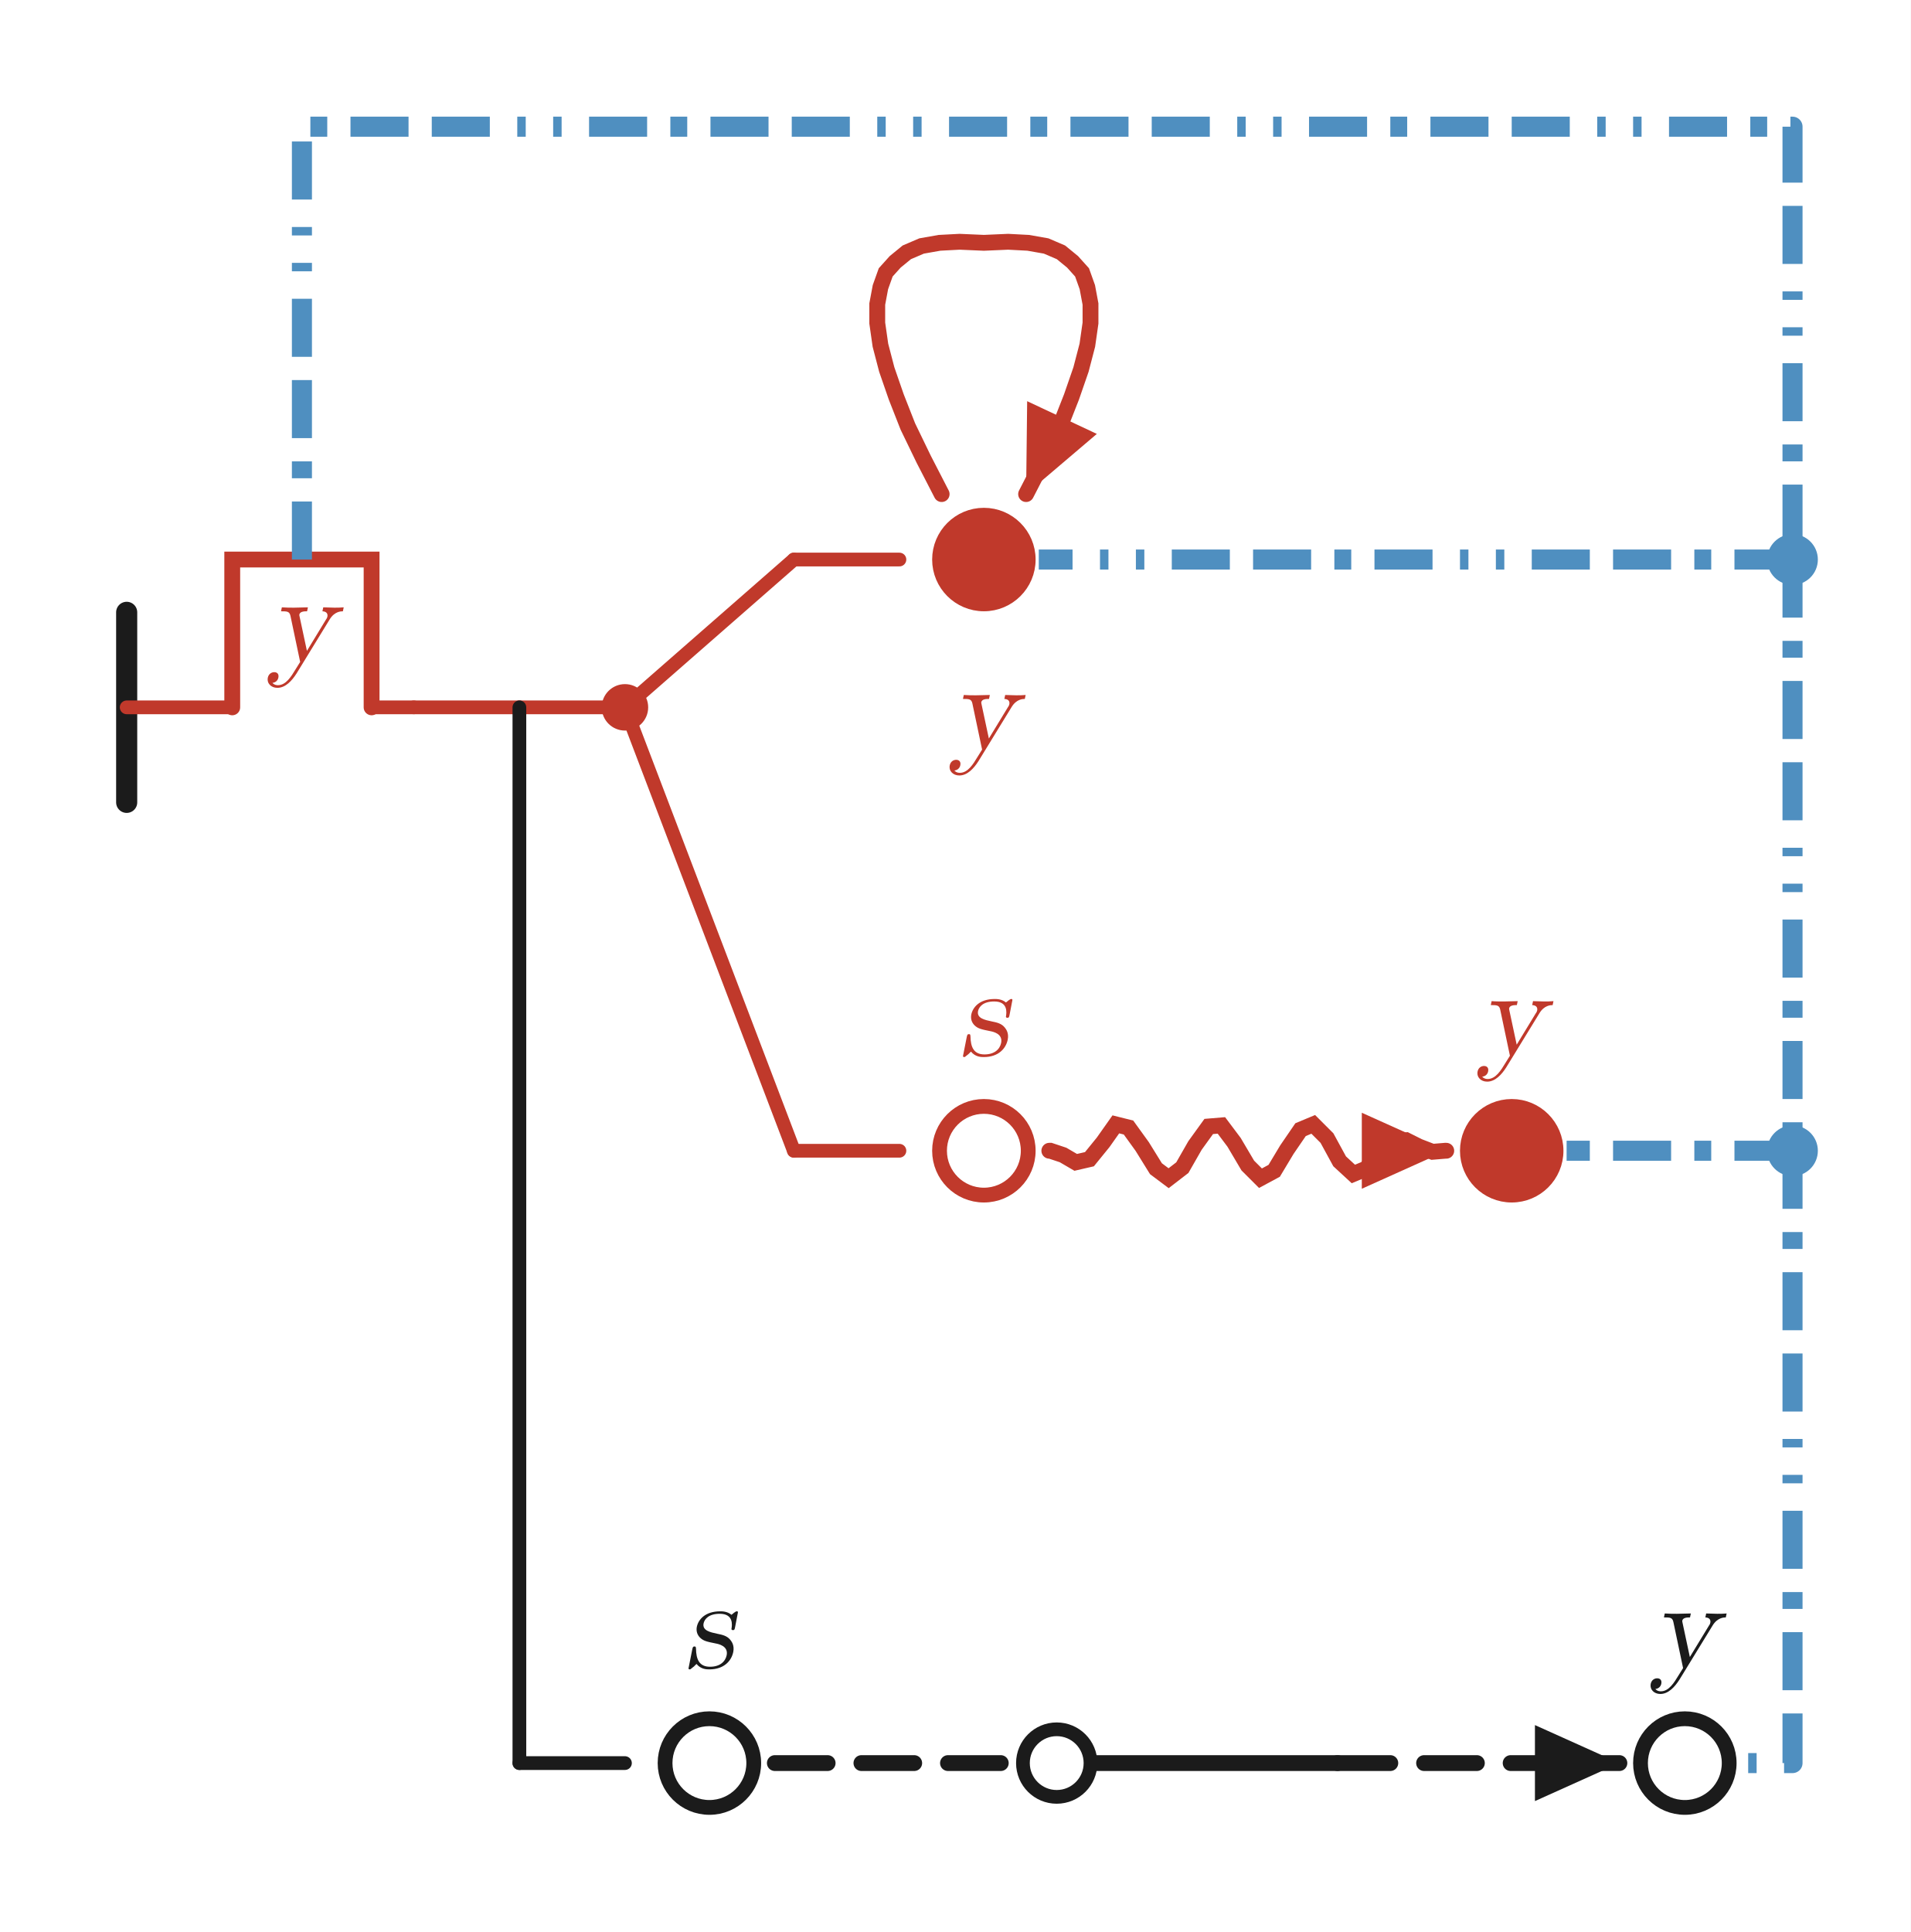
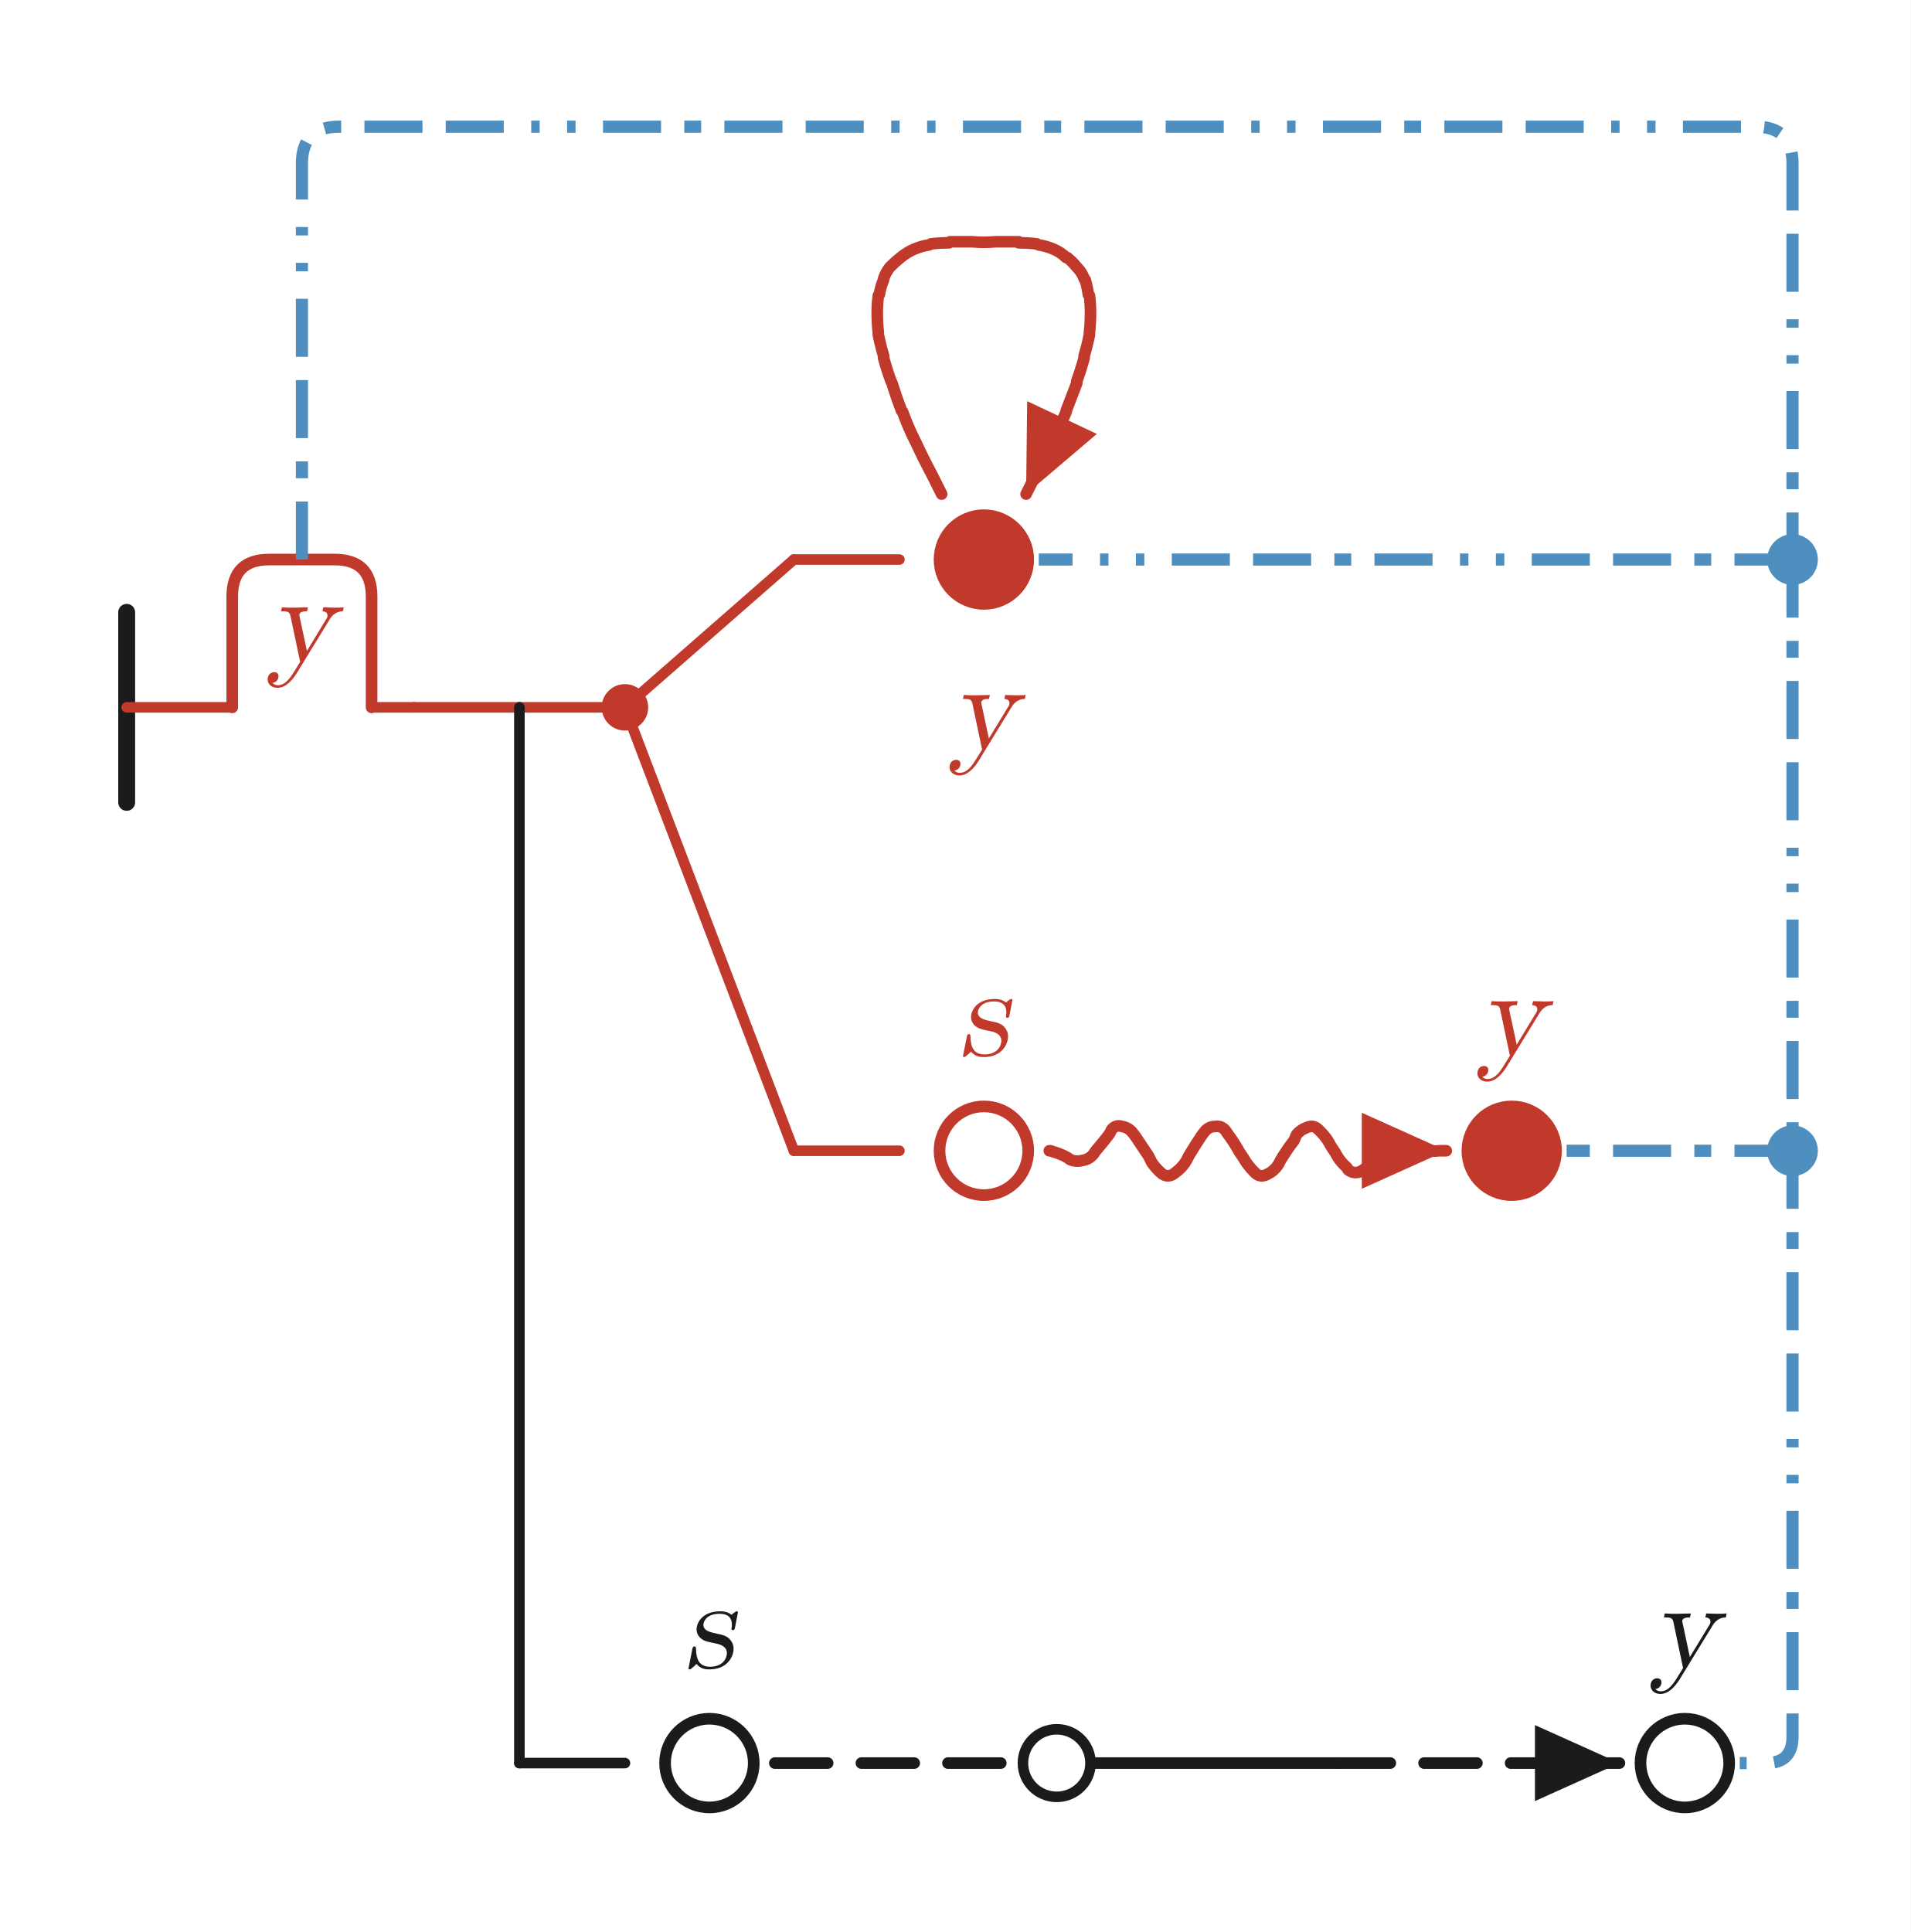
<svg xmlns="http://www.w3.org/2000/svg" width="181" height="183" viewBox="0 0 181 183">
+   <style>polyline,path,polygon{stroke-linejoin:round}</style>
  <rect width="100%" height="100%" fill="white" />
  <g transform="translate(-14.0,-5.0)">
-     <polyline points="26.0,63.0 26.0,81.0" fill="none" stroke="#1b1b1b" stroke-width="2.0" stroke-linecap="round" />
-     <polyline points="36.0,72.0 36.0,58.0 49.2,58.0 49.2,72.0" fill="none" stroke="#c0392b" stroke-width="1.5" stroke-linecap="round" />
+     <polyline points="26.0,63.0 26.0,81.0" fill="none" stroke="#1b1b1b" stroke-width="1.6" stroke-linecap="round" />
+     <path d="M36.0,72.0 L36.0,61.5 Q36.0,58.0 39.5,58.0 L45.7,58.0 Q49.2,58.0 49.2,61.5 L49.2,72.0" fill="none" stroke="#c0392b" stroke-width="1.1" stroke-linecap="round" />
    <text x="42.6" y="67.7" font-family="Latin Modern Math, STIX Two Math, Cambria Math, Times New Roman, serif" font-size="12" font-style="italic" text-anchor="middle" fill="#c0392b">y</text>
-     <polyline points="26.0,72.0 36.0,72.0" fill="none" stroke="#c0392b" stroke-width="1.3" stroke-linecap="round" />
-     <polyline points="49.2,72.0 53.2,72.0" fill="none" stroke="#c0392b" stroke-width="1.3" stroke-linecap="round" />
-     <polyline points="53.2,72.0 63.2,72.0" fill="none" stroke="#c0392b" stroke-width="1.3" stroke-linecap="round" />
-     <polyline points="63.2,72.0 73.2,72.0" fill="none" stroke="#c0392b" stroke-width="1.3" stroke-linecap="round" />
-     <polyline points="73.2,72.0 89.2,58.0" fill="none" stroke="#c0392b" stroke-width="1.3" stroke-linecap="round" />
-     <polyline points="89.2,58.0 99.2,58.0" fill="none" stroke="#c0392b" stroke-width="1.3" stroke-linecap="round" />
-     <circle cx="107.2" cy="58.0" r="4.2" fill="#c0392b" stroke="#c0392b" stroke-width="1.4" />
-     <polyline points="103.2,51.8 101.5,48.5 100.0,45.4 98.9,42.6 98.0,40.0 97.4,37.7 97.1,35.6 97.1,33.8 97.4,32.2 97.9,30.8 98.8,29.8 99.9,28.9 101.3,28.3 103.0,28.0 104.9,27.9 107.2,28.0 109.5,27.9 111.4,28.0 113.1,28.3 114.5,28.9 115.6,29.8 116.5,30.8 117.0,32.2 117.3,33.8 117.3,35.6 117.0,37.7 116.4,40.0 115.5,42.6 114.4,45.4 112.9,48.5 111.2,51.8" fill="none" stroke="#c0392b" stroke-width="1.5" stroke-linecap="round" />
+     <polyline points="26.0,72.0 36.0,72.0" fill="none" stroke="#c0392b" stroke-width="1.0" stroke-linecap="round" />
+     <polyline points="49.2,72.0 53.2,72.0" fill="none" stroke="#c0392b" stroke-width="1.0" stroke-linecap="round" />
+     <polyline points="53.2,72.0 63.2,72.0" fill="none" stroke="#c0392b" stroke-width="1.0" stroke-linecap="round" />
+     <polyline points="63.2,72.0 73.2,72.0" fill="none" stroke="#c0392b" stroke-width="1.0" stroke-linecap="round" />
+     <polyline points="73.2,72.0 89.2,58.0" fill="none" stroke="#c0392b" stroke-width="1.0" stroke-linecap="round" />
+     <polyline points="89.2,58.0 99.2,58.0" fill="none" stroke="#c0392b" stroke-width="1.0" stroke-linecap="round" />
+     <circle cx="107.2" cy="58.0" r="4.2" fill="#c0392b" stroke="#c0392b" stroke-width="1.1" />
+     <path d="M103.2,51.8 L102.3,50.0 Q101.5,48.5 100.8,47.0 L100.7,46.8 Q100.0,45.4 99.5,44.0 L99.4,43.9 Q98.9,42.6 98.5,41.3 L98.4,41.1 Q98.0,40.0 97.7,38.9 L97.7,38.7 Q97.4,37.7 97.2,36.7 L97.2,36.5 Q97.1,35.6 97.1,34.7 L97.1,34.6 Q97.1,33.8 97.2,33.0 L97.3,32.9 Q97.4,32.2 97.7,31.5 L97.7,31.4 Q97.9,30.8 98.3,30.3 L98.3,30.3 Q98.8,29.8 99.3,29.4 L99.3,29.4 Q99.9,28.9 100.6,28.6 L100.6,28.6 Q101.3,28.3 102.0,28.2 L102.2,28.1 Q103.0,28.0 103.9,28.0 L104.0,27.9 Q104.9,27.9 105.9,27.9 L106.1,27.9 Q107.2,28.0 108.3,27.9 L108.5,27.9 Q109.5,27.9 110.5,27.9 L110.5,28.0 Q111.4,28.0 112.2,28.1 L112.4,28.2 Q113.1,28.3 113.8,28.6 L113.8,28.6 Q114.5,28.9 115.0,29.4 L115.1,29.4 Q115.6,29.8 116.0,30.3 L116.0,30.3 Q116.5,30.8 116.7,31.4 L116.8,31.5 Q117.0,32.2 117.1,32.9 L117.2,33.0 Q117.3,33.8 117.3,34.6 L117.3,34.7 Q117.3,35.6 117.2,36.5 L117.2,36.7 Q117.0,37.7 116.7,38.7 L116.7,38.9 Q116.4,40.0 116.0,41.1 L116.0,41.3 Q115.5,42.6 115.0,43.9 L115.0,44.0 Q114.4,45.4 113.7,46.8 L113.7,47.0 Q112.9,48.5 112.1,50.0 L111.2,51.8" fill="none" stroke="#c0392b" stroke-width="1.1" stroke-linecap="round" />
    <polygon points="111.2,51.8 111.3,43.0 117.9,46.1" fill="#c0392b" />
-     <polyline points="73.2,72.0 89.2,114.0" fill="none" stroke="#c0392b" stroke-width="1.3" stroke-linecap="round" />
-     <polyline points="89.2,114.0 99.2,114.0" fill="none" stroke="#c0392b" stroke-width="1.3" stroke-linecap="round" />
-     <circle cx="107.2" cy="114.0" r="4.2" fill="white" stroke="#c0392b" stroke-width="1.4" />
+     <polyline points="73.2,72.0 89.2,114.0" fill="none" stroke="#c0392b" stroke-width="1.0" stroke-linecap="round" />
+     <polyline points="89.2,114.0 99.2,114.0" fill="none" stroke="#c0392b" stroke-width="1.0" stroke-linecap="round" />
+     <circle cx="107.2" cy="114.0" r="4.2" fill="white" stroke="#c0392b" stroke-width="1.1" />
    <text x="107.2" y="105.0" font-family="Latin Modern Math, STIX Two Math, Cambria Math, Times New Roman, serif" font-size="12" font-style="italic" text-anchor="middle" fill="#c0392b">s</text>
-     <polyline points="113.4,114.0 113.5,114.0 114.7,114.4 115.9,115.1 117.2,114.8 118.5,113.2 119.7,111.5 120.9,111.8 122.2,113.6 123.5,115.7 124.7,116.6 126.0,115.6 127.2,113.5 128.5,111.7 129.7,111.6 130.9,113.2 132.2,115.4 133.4,116.6 134.7,115.9 135.9,113.9 137.2,112.0 138.4,111.5 139.7,112.8 140.9,115.0 142.2,116.2 143.4,115.7 144.7,114.2 145.9,113.1 147.2,113.0 148.4,113.6 149.7,114.1 150.9,114.0 151.0,114.0" fill="none" stroke="#c0392b" stroke-width="1.5" stroke-linecap="round" />
+     <path d="M113.4,114.0 L113.5,114.0 L114.1,114.2 Q114.7,114.4 115.2,114.7 L115.3,114.8 Q115.9,115.1 116.6,114.9 L116.6,114.9 Q117.2,114.8 117.6,114.3 L117.8,114.0 Q118.5,113.2 119.1,112.4 L119.3,112.0 Q119.7,111.5 120.3,111.7 L120.3,111.7 Q120.9,111.8 121.3,112.3 L121.6,112.7 Q122.2,113.6 122.8,114.5 L123.1,115.1 Q123.5,115.7 124.1,116.2 L124.1,116.2 Q124.7,116.6 125.3,116.1 L125.3,116.1 Q126.0,115.6 126.4,114.9 L126.6,114.5 Q127.2,113.5 127.8,112.6 L128.1,112.2 Q128.5,111.7 129.1,111.7 L129.1,111.7 Q129.7,111.6 130.1,112.1 L130.3,112.4 Q130.9,113.2 131.4,114.1 L131.8,114.7 Q132.2,115.4 132.8,116.0 L132.9,116.1 Q133.4,116.6 134.1,116.2 L134.1,116.2 Q134.7,115.9 135.1,115.3 L135.3,114.9 Q135.9,113.9 136.6,113.0 L136.8,112.5 Q137.2,112.0 137.8,111.8 L137.8,111.8 Q138.4,111.5 138.9,112.0 L139.1,112.2 Q139.7,112.8 140.1,113.6 L140.5,114.2 Q140.9,115.0 141.6,115.6 L141.7,115.8 Q142.2,116.2 142.8,116.0 L142.8,116.0 Q143.4,115.7 143.8,115.2 L144.2,114.8 Q144.7,114.2 145.3,113.7 L145.4,113.5 Q145.9,113.1 146.6,113.0 L146.6,113.0 Q147.2,113.0 147.8,113.3 L147.8,113.3 Q148.4,113.6 149.0,113.8 L149.1,113.9 Q149.7,114.1 150.3,114.0 L150.9,114.0 L151.0,114.0" fill="none" stroke="#c0392b" stroke-width="1.1" stroke-linecap="round" />
    <polygon points="151.0,114.0 143.0,117.6 143.0,110.4" fill="#c0392b" />
-     <circle cx="157.2" cy="114.0" r="4.2" fill="#c0392b" stroke="#c0392b" stroke-width="1.4" />
+     <circle cx="157.2" cy="114.0" r="4.2" fill="#c0392b" stroke="#c0392b" stroke-width="1.1" />
    <circle cx="73.2" cy="72.0" r="2.2" fill="#c0392b" />
-     <polyline points="63.2,172.0 73.2,172.0" fill="none" stroke="#1b1b1b" stroke-width="1.3" stroke-linecap="round" />
-     <circle cx="81.2" cy="172.0" r="4.2" fill="white" stroke="#1b1b1b" stroke-width="1.4" />
+     <polyline points="63.2,172.0 73.2,172.0" fill="none" stroke="#1b1b1b" stroke-width="1.0" stroke-linecap="round" />
+     <circle cx="81.2" cy="172.0" r="4.2" fill="white" stroke="#1b1b1b" stroke-width="1.1" />
    <text x="81.2" y="163.0" font-family="Latin Modern Math, STIX Two Math, Cambria Math, Times New Roman, serif" font-size="12" font-style="italic" text-anchor="middle" fill="#1b1b1b">s</text>
-     <polyline points="87.4,172.0 88.1,172.0 90.4,172.0 92.8,172.0 95.1,172.0 97.4,172.0 99.7,172.0 102.0,172.0 104.3,172.0 106.6,172.0 108.9,172.0 111.2,172.0 113.5,172.0 114.1,172.0" fill="none" stroke="#1b1b1b" stroke-width="1.5" stroke-linecap="round" stroke-dasharray="5,3.2" />
-     <polyline points="114.1,172.0 115.8,172.0 118.2,172.0 120.5,172.0 122.8,172.0 125.1,172.0 127.4,172.0 129.7,172.0 132.0,172.0 134.3,172.0 136.6,172.0 138.9,172.0 140.7,172.0" fill="none" stroke="#1b1b1b" stroke-width="1.5" stroke-linecap="round" />
-     <polyline points="140.7,172.0 141.3,172.0 143.6,172.0 145.9,172.0 148.2,172.0 150.5,172.0 152.8,172.0 155.1,172.0 157.4,172.0 159.7,172.0 162.1,172.0 164.4,172.0 166.7,172.0 167.4,172.0" fill="none" stroke="#1b1b1b" stroke-width="1.5" stroke-linecap="round" stroke-dasharray="5,3.2" />
-     <circle cx="114.1" cy="172.0" r="3.2" fill="white" stroke="#1b1b1b" stroke-width="1.3" />
+     <path d="M87.4,172.0 L87.8,172.0 Q88.1,172.0 88.4,172.0 L89.2,172.0 Q90.4,172.0 91.6,172.0 L91.7,172.0 Q92.8,172.0 93.9,172.0 L93.9,172.0 Q95.1,172.0 96.2,172.0 L96.2,172.0 Q97.4,172.0 98.6,172.0 L98.6,172.0 Q99.7,172.0 100.8,172.0 L100.8,172.0 Q102.0,172.0 103.2,172.0 L103.2,172.0 Q104.3,172.0 105.4,172.0 L105.4,172.0 Q106.6,172.0 107.8,172.0 L107.8,172.0 Q108.9,172.0 110.1,172.0 L110.1,172.0 Q111.2,172.0 112.3,172.0 L113.5,172.0 L114.1,172.0" fill="none" stroke="#1b1b1b" stroke-width="1.1" stroke-linecap="round" stroke-dasharray="5,3.2" />
+     <path d="M114.1,172.0 L114.9,172.0 Q115.8,172.0 116.7,172.0 L117.1,172.0 Q118.2,172.0 119.3,172.0 L119.3,172.0 Q120.5,172.0 121.7,172.0 L121.7,172.0 Q122.8,172.0 123.9,172.0 L123.9,172.0 Q125.1,172.0 126.2,172.0 L126.3,172.0 Q127.4,172.0 128.6,172.0 L128.6,172.0 Q129.7,172.0 130.8,172.0 L130.8,172.0 Q132.0,172.0 133.2,172.0 L133.2,172.0 Q134.3,172.0 135.4,172.0 L135.4,172.0 Q136.6,172.0 137.8,172.0 L138.0,172.0 Q138.9,172.0 139.8,172.0 L140.7,172.0" fill="none" stroke="#1b1b1b" stroke-width="1.1" stroke-linecap="round" />
+     <path d="M140.7,172.0 L141.0,172.0 Q141.3,172.0 141.6,172.0 L142.4,172.0 Q143.6,172.0 144.8,172.0 L144.8,172.0 Q145.9,172.0 147.1,172.0 L147.1,172.0 Q148.2,172.0 149.3,172.0 L149.3,172.0 Q150.5,172.0 151.7,172.0 L151.7,172.0 Q152.8,172.0 153.9,172.0 L153.9,172.0 Q155.1,172.0 156.2,172.0 L156.2,172.0 Q157.4,172.0 158.6,172.0 L158.6,172.0 Q159.7,172.0 160.8,172.0 L160.9,172.0 Q162.1,172.0 163.2,172.0 L163.2,172.0 Q164.4,172.0 165.6,172.0 L166.3,172.0 Q166.7,172.0 167.1,172.0 L167.4,172.0" fill="none" stroke="#1b1b1b" stroke-width="1.1" stroke-linecap="round" stroke-dasharray="5,3.2" />
+     <circle cx="114.1" cy="172.0" r="3.2" fill="white" stroke="#1b1b1b" stroke-width="1.0" />
    <polygon points="167.4,172.0 159.4,175.6 159.4,168.4" fill="#1b1b1b" />
-     <circle cx="173.6" cy="172.0" r="4.2" fill="white" stroke="#1b1b1b" stroke-width="1.4" />
-     <polyline points="63.2,72.0 63.2,172.0" fill="none" stroke="#1b1b1b" stroke-width="1.3" stroke-linecap="round" />
-     <polyline points="42.6,58.0 42.6,17.0 183.8,17.0 183.8,58.0" fill="none" stroke="#4f8fc0" stroke-width="1.9" stroke-linejoin="round" stroke-dasharray="5.5,2.2,1.6,2.2,5.5,2.2,5.5,2.6,0.8,2.6,0.8,2.6" />
-     <polyline points="183.8,58.0 112.4,58.0" fill="none" stroke="#4f8fc0" stroke-width="1.9" stroke-linejoin="round" stroke-dasharray="5.5,2.2,1.6,2.2,5.5,2.2,5.5,2.6,0.8,2.6,0.8,2.6" />
-     <polyline points="183.8,58.0 183.8,114.0" fill="none" stroke="#4f8fc0" stroke-width="1.9" stroke-linejoin="round" stroke-dasharray="5.5,2.2,1.6,2.2,5.5,2.2,5.5,2.6,0.8,2.6,0.8,2.6" />
-     <polyline points="183.8,114.0 183.8,172.0 178.8,172.0" fill="none" stroke="#4f8fc0" stroke-width="1.9" stroke-linejoin="round" stroke-dasharray="5.5,2.2,1.6,2.2,5.5,2.2,5.5,2.6,0.8,2.6,0.8,2.6" />
-     <polyline points="183.8,114.0 162.4,114.0" fill="none" stroke="#4f8fc0" stroke-width="1.9" stroke-linejoin="round" stroke-dasharray="5.5,2.2,1.6,2.2,5.5,2.2,5.5,2.6,0.8,2.6,0.8,2.6" />
+     <circle cx="173.6" cy="172.0" r="4.2" fill="white" stroke="#1b1b1b" stroke-width="1.1" />
+     <polyline points="63.2,72.0 63.2,172.0" fill="none" stroke="#1b1b1b" stroke-width="1.0" stroke-linecap="round" />
+     <path d="M42.6,58.0 L42.6,20.5 Q42.6,17.0 46.1,17.0 L180.3,17.0 Q183.8,17.0 183.8,20.5 L183.8,58.0" fill="none" stroke="#4f8fc0" stroke-width="1.15" stroke-linejoin="round" stroke-dasharray="5.5,2.2,1.6,2.2,5.5,2.2,5.5,2.6,0.8,2.6,0.8,2.6" />
+     <polyline points="183.8,58.0 112.4,58.0" fill="none" stroke="#4f8fc0" stroke-width="1.15" stroke-linejoin="round" stroke-dasharray="5.5,2.2,1.6,2.2,5.5,2.2,5.5,2.6,0.8,2.6,0.8,2.6" />
+     <polyline points="183.8,58.0 183.8,114.0" fill="none" stroke="#4f8fc0" stroke-width="1.15" stroke-linejoin="round" stroke-dasharray="5.5,2.2,1.6,2.2,5.5,2.2,5.5,2.6,0.8,2.6,0.8,2.6" />
+     <path d="M183.8,114.0 L183.8,169.5 Q183.8,172.0 181.3,172.0 L178.8,172.0" fill="none" stroke="#4f8fc0" stroke-width="1.15" stroke-linejoin="round" stroke-dasharray="5.5,2.2,1.6,2.2,5.5,2.2,5.5,2.6,0.8,2.6,0.8,2.6" />
+     <polyline points="183.8,114.0 162.4,114.0" fill="none" stroke="#4f8fc0" stroke-width="1.15" stroke-linejoin="round" stroke-dasharray="5.5,2.2,1.6,2.2,5.5,2.2,5.5,2.6,0.8,2.6,0.8,2.6" />
    <circle cx="183.8" cy="58.0" r="2.4" fill="#4f8fc0" />
    <circle cx="183.8" cy="114.0" r="2.4" fill="#4f8fc0" />
    <text x="107.2" y="76.0" font-family="Latin Modern Math, STIX Two Math, Cambria Math, Times New Roman, serif" font-size="12" font-style="italic" text-anchor="middle" fill="#c0392b">y</text>
    <text x="157.2" y="105.0" font-family="Latin Modern Math, STIX Two Math, Cambria Math, Times New Roman, serif" font-size="12" font-style="italic" text-anchor="middle" fill="#c0392b">y</text>
    <text x="173.6" y="163.0" font-family="Latin Modern Math, STIX Two Math, Cambria Math, Times New Roman, serif" font-size="12" font-style="italic" text-anchor="middle" fill="#1b1b1b">y</text>
  </g>
</svg>
